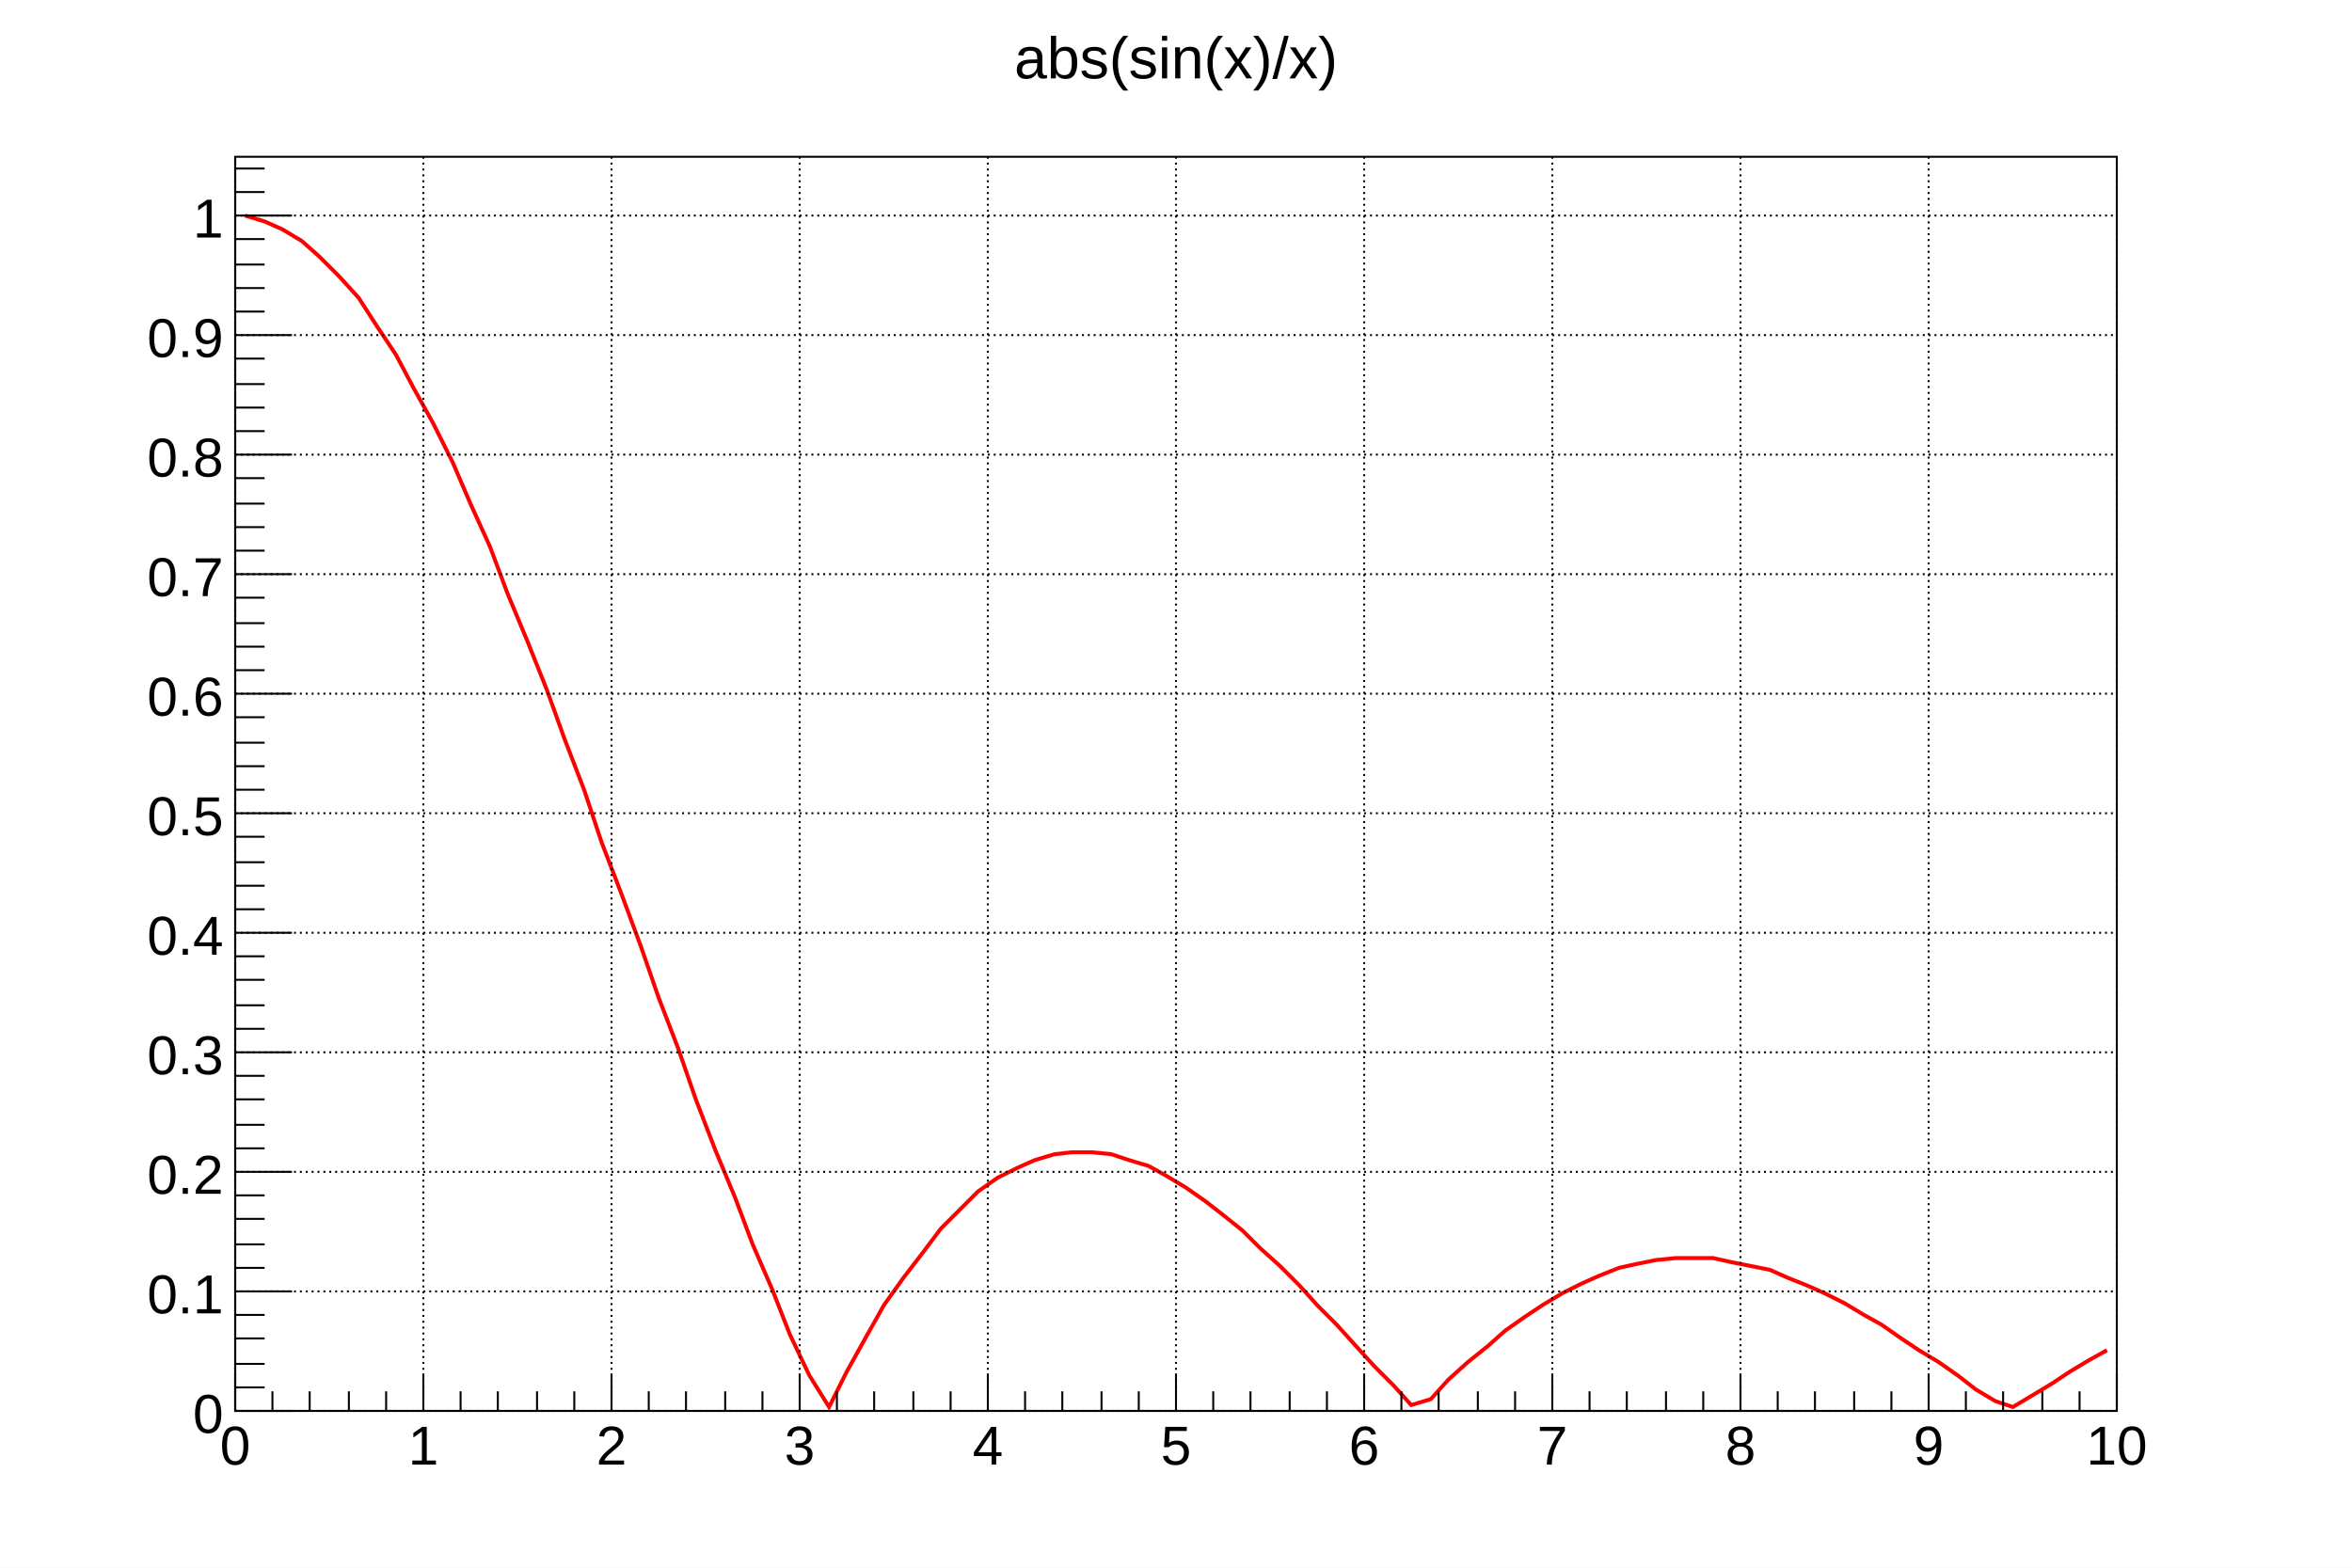
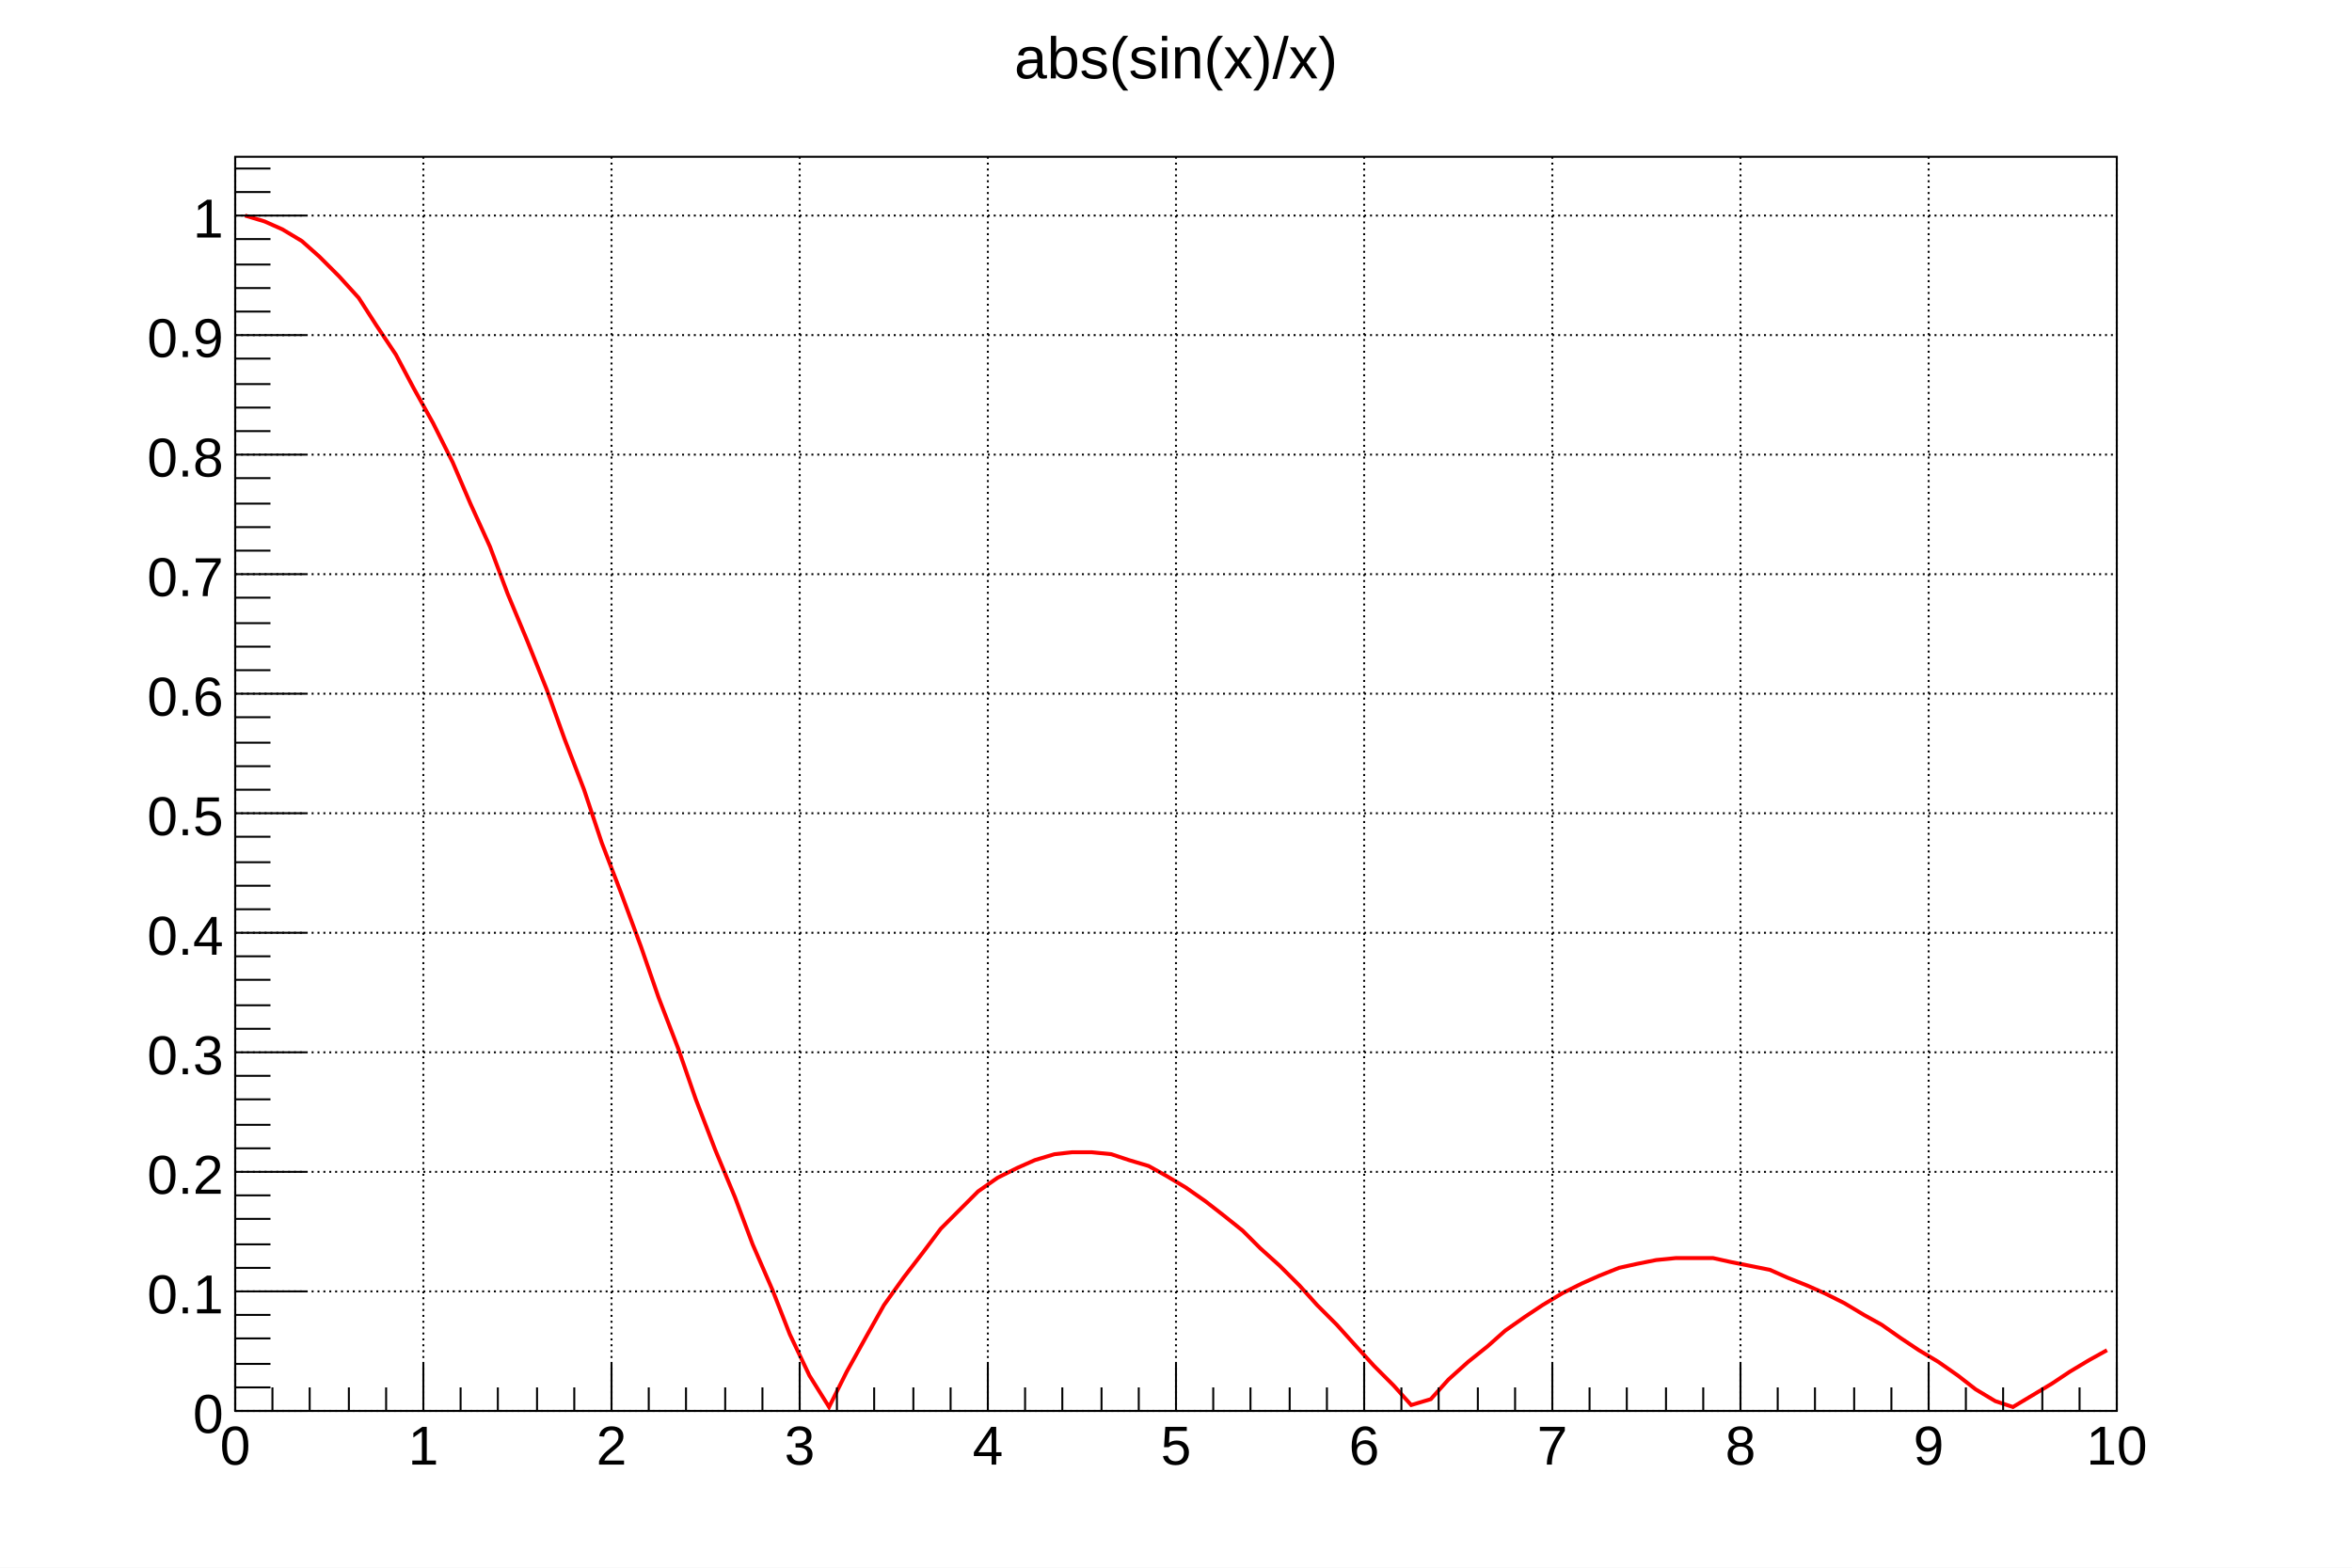
<svg xmlns="http://www.w3.org/2000/svg" viewBox="0 0 1200 800" preserveAspectRatio="none" width="1200" height="800">
  <path d="M0,0H1200V800H0Z" style="fill: #ffffff;" />
  <g>
    <g transform="translate(120,80)">
      <path d="M0,0H960V640H0Z" style="fill: #ffffff; stroke: #000000; stroke-width: 1;" />
      <svg x="0" y="0" overflow="hidden" width="960" height="640" viewBox="0 0 960 640">
        <g>
          <path d="M5,30l10,3l9,4l10,6l9,8l10,10l10,11l9,14l10,15l9,17l10,18l10,20l9,21l10,22l9,24l10,24l10,25l9,25l10,26l9,27l10,26l10,27l9,26l10,26l9,26l10,26l10,24l9,24l10,23l9,23l10,21l10,16l9,-18l10,-18l9,-16l10,-14l10,-13l9,-12l10,-10l9,-9l10,-7l10,-5l9,-4l10,-3l9,-1h10l10,1l9,3l10,3l9,5l10,6l10,7l9,7l10,8l9,9l10,9l10,10l9,10l10,10l9,10l10,11l10,10l9,10l10,-3l9,-10l10,-9l10,-8l9,-8l10,-7l9,-6l10,-6l10,-5l9,-4l10,-4l9,-2l10,-2l10,-1h9h10l9,2l10,2l10,2l9,4l10,4l9,4l10,5l10,6l9,5l10,7l9,6l10,6l10,7l9,7l10,6l9,3l10,-6l10,-6l9,-6l10,-6l9,-5" style="fill: none; stroke: #ff0000; stroke-width: 2;" />
        </g>
      </svg>
      <g>
        <g transform="translate(0,640)">
-           <path d="M0,0h960M0,-19V0M19,-10V0M38,-10V0M58,-10V0M77,-10V0M96,-19V0M115,-10V0M134,-10V0M154,-10V0M173,-10V0M192,-19V0M211,-10V0M230,-10V0M250,-10V0M269,-10V0M288,-19V0M307,-10V0M326,-10V0M346,-10V0M365,-10V0M384,-19V0M403,-10V0M422,-10V0M442,-10V0M461,-10V0M480,-19V0M499,-10V0M518,-10V0M538,-10V0M557,-10V0M576,-19V0M595,-10V0M614,-10V0M634,-10V0M653,-10V0M672,-19V0M691,-10V0M710,-10V0M730,-10V0M749,-10V0M768,-19V0M787,-10V0M806,-10V0M826,-10V0M845,-10V0M864,-19V0M883,-10V0M902,-10V0M922,-10V0M941,-10V0M960,-19V0" style="stroke: #000000; stroke-width: 1;" />
+           <path d="M0,0h960M0,-24V0M19,-12V0M38,-12V0M58,-12V0M77,-12V0M96,-24V0M115,-12V0M134,-12V0M154,-12V0M173,-12V0M192,-24V0M211,-12V0M230,-12V0M250,-12V0M269,-12V0M288,-24V0M307,-12V0M326,-12V0M346,-12V0M365,-12V0M384,-24V0M403,-12V0M422,-12V0M442,-12V0M461,-12V0M480,-24V0M499,-12V0M518,-12V0M538,-12V0M557,-12V0M576,-24V0M595,-12V0M614,-12V0M634,-12V0M653,-12V0M672,-24V0M691,-12V0M710,-12V0M730,-12V0M749,-12V0M768,-24V0M787,-12V0M806,-12V0M826,-12V0M845,-12V0M864,-24V0M883,-12V0M902,-12V0M922,-12V0M941,-12V0M960,-24V0" style="stroke: #000000; stroke-width: 1;" />
          <g font-family="Arial" font-size="28" space="preserve" fill="#000000" text-anchor="middle">
            <text dy=".8em" transform="translate(0,5)">0</text>
            <text dy=".8em" transform="translate(96,5)">1</text>
            <text dy=".8em" transform="translate(192,5)">2</text>
            <text dy=".8em" transform="translate(288,5)">3</text>
            <text dy=".8em" transform="translate(384,5)">4</text>
            <text dy=".8em" transform="translate(480,5)">5</text>
            <text dy=".8em" transform="translate(576,5)">6</text>
            <text dy=".8em" transform="translate(672,5)">7</text>
            <text dy=".8em" transform="translate(768,5)">8</text>
            <text dy=".8em" transform="translate(864,5)">9</text>
            <text dy=".8em" transform="translate(960,5)">10</text>
          </g>
        </g>
        <g>
-           <path d="M0,0v640M29,640H0M15,628H0M15,616H0M15,603H0M15,591H0M29,579H0M15,567H0M15,555H0M15,542H0M15,530H0M29,518H0M15,506H0M15,494H0M15,481H0M15,469H0M29,457H0M15,445H0M15,433H0M15,420H0M15,408H0M29,396H0M15,384H0M15,372H0M15,360H0M15,347H0M29,335H0M15,323H0M15,311H0M15,299H0M15,286H0M29,274H0M15,262H0M15,250H0M15,238H0M15,225H0M29,213H0M15,201H0M15,189H0M15,177H0M15,164H0M29,152H0M15,140H0M15,128H0M15,116H0M15,103H0M29,91H0M15,79H0M15,67H0M15,55H0M15,42H0M29,30H0M15,18H0M15,6H0" style="stroke: #000000; stroke-width: 1;" />
+           <path d="M0,0v640M36,640H0M18,628H0M18,616H0M18,603H0M18,591H0M36,579H0M18,567H0M18,555H0M18,542H0M18,530H0M36,518H0M18,506H0M18,494H0M18,481H0M18,469H0M36,457H0M18,445H0M18,433H0M18,420H0M18,408H0M36,396H0M18,384H0M18,372H0M18,360H0M18,347H0M36,335H0M18,323H0M18,311H0M18,299H0M18,286H0M36,274H0M18,262H0M18,250H0M18,238H0M18,225H0M36,213H0M18,201H0M18,189H0M18,177H0M18,164H0M36,152H0M18,140H0M18,128H0M18,116H0M18,103H0M36,91H0M18,79H0M18,67H0M18,55H0M18,42H0M36,30H0M18,18H0M18,6H0" style="stroke: #000000; stroke-width: 1;" />
          <g font-family="Arial" font-size="28" space="preserve" fill="#000000" text-anchor="end">
            <text dy=".4em" transform="translate(-6,640)">0</text>
            <text dy=".4em" transform="translate(-6,579)">0.1</text>
            <text dy=".4em" transform="translate(-6,518)">0.2</text>
            <text dy=".4em" transform="translate(-6,457)">0.3</text>
            <text dy=".4em" transform="translate(-6,396)">0.4</text>
            <text dy=".4em" transform="translate(-6,335)">0.5</text>
            <text dy=".4em" transform="translate(-6,274)">0.6</text>
            <text dy=".4em" transform="translate(-6,213)">0.7</text>
            <text dy=".4em" transform="translate(-6,152)">0.8</text>
            <text dy=".4em" transform="translate(-6,91)">0.9</text>
            <text dy=".4em" transform="translate(-6,30)">1</text>
          </g>
        </g>
        <path d="M0,0v640M96,0v640M192,0v640M288,0v640M384,0v640M480,0v640M576,0v640M672,0v640M768,0v640M864,0v640M960,0v640" style="stroke: #000000; stroke-width: 1; stroke-dasharray: 1,2;" />
        <path d="M0,640h960M0,579h960M0,518h960M0,457h960M0,396h960M0,335h960M0,274h960M0,213h960M0,152h960M0,91h960M0,30h960" style="stroke: #000000; stroke-width: 1; stroke-dasharray: 1,2;" />
      </g>
    </g>
    <g transform="translate(466,4)" font-family="Arial" font-size="30" space="preserve">
      <text fill="#000000" text-anchor="middle" dy=".4em" transform="translate(134,24)">abs(sin(x)/x)</text>
    </g>
  </g>
</svg>
